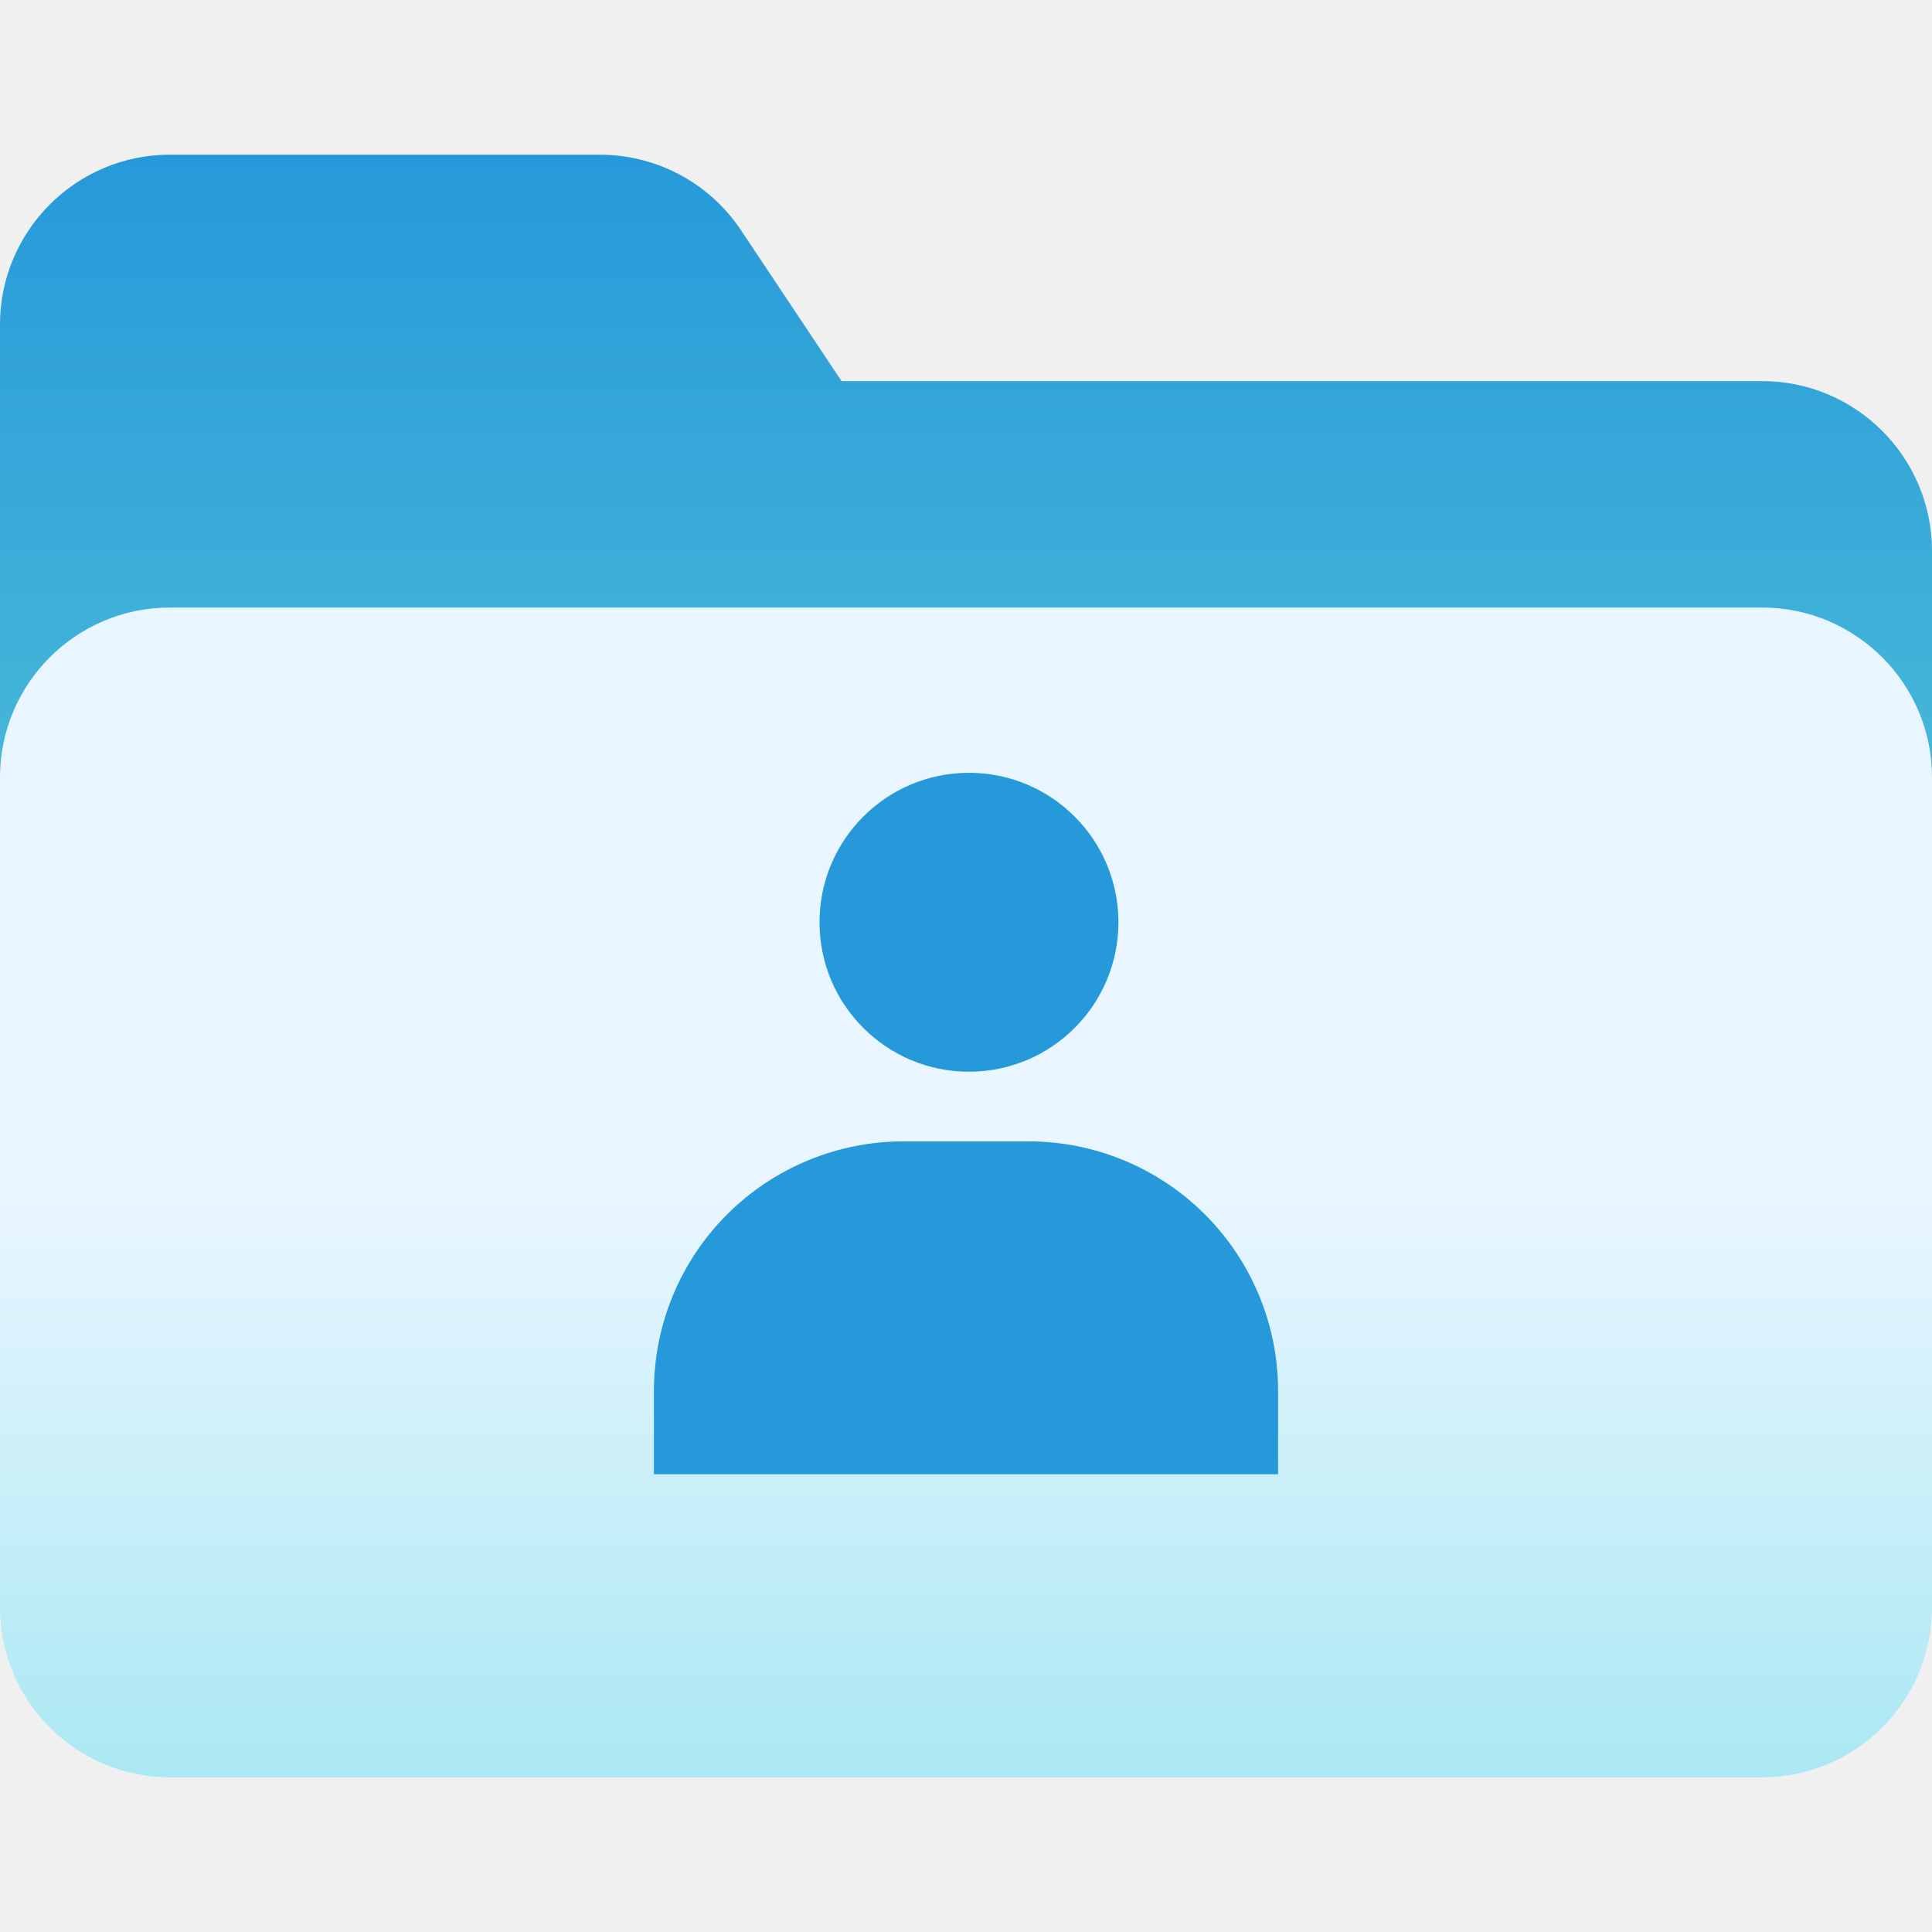
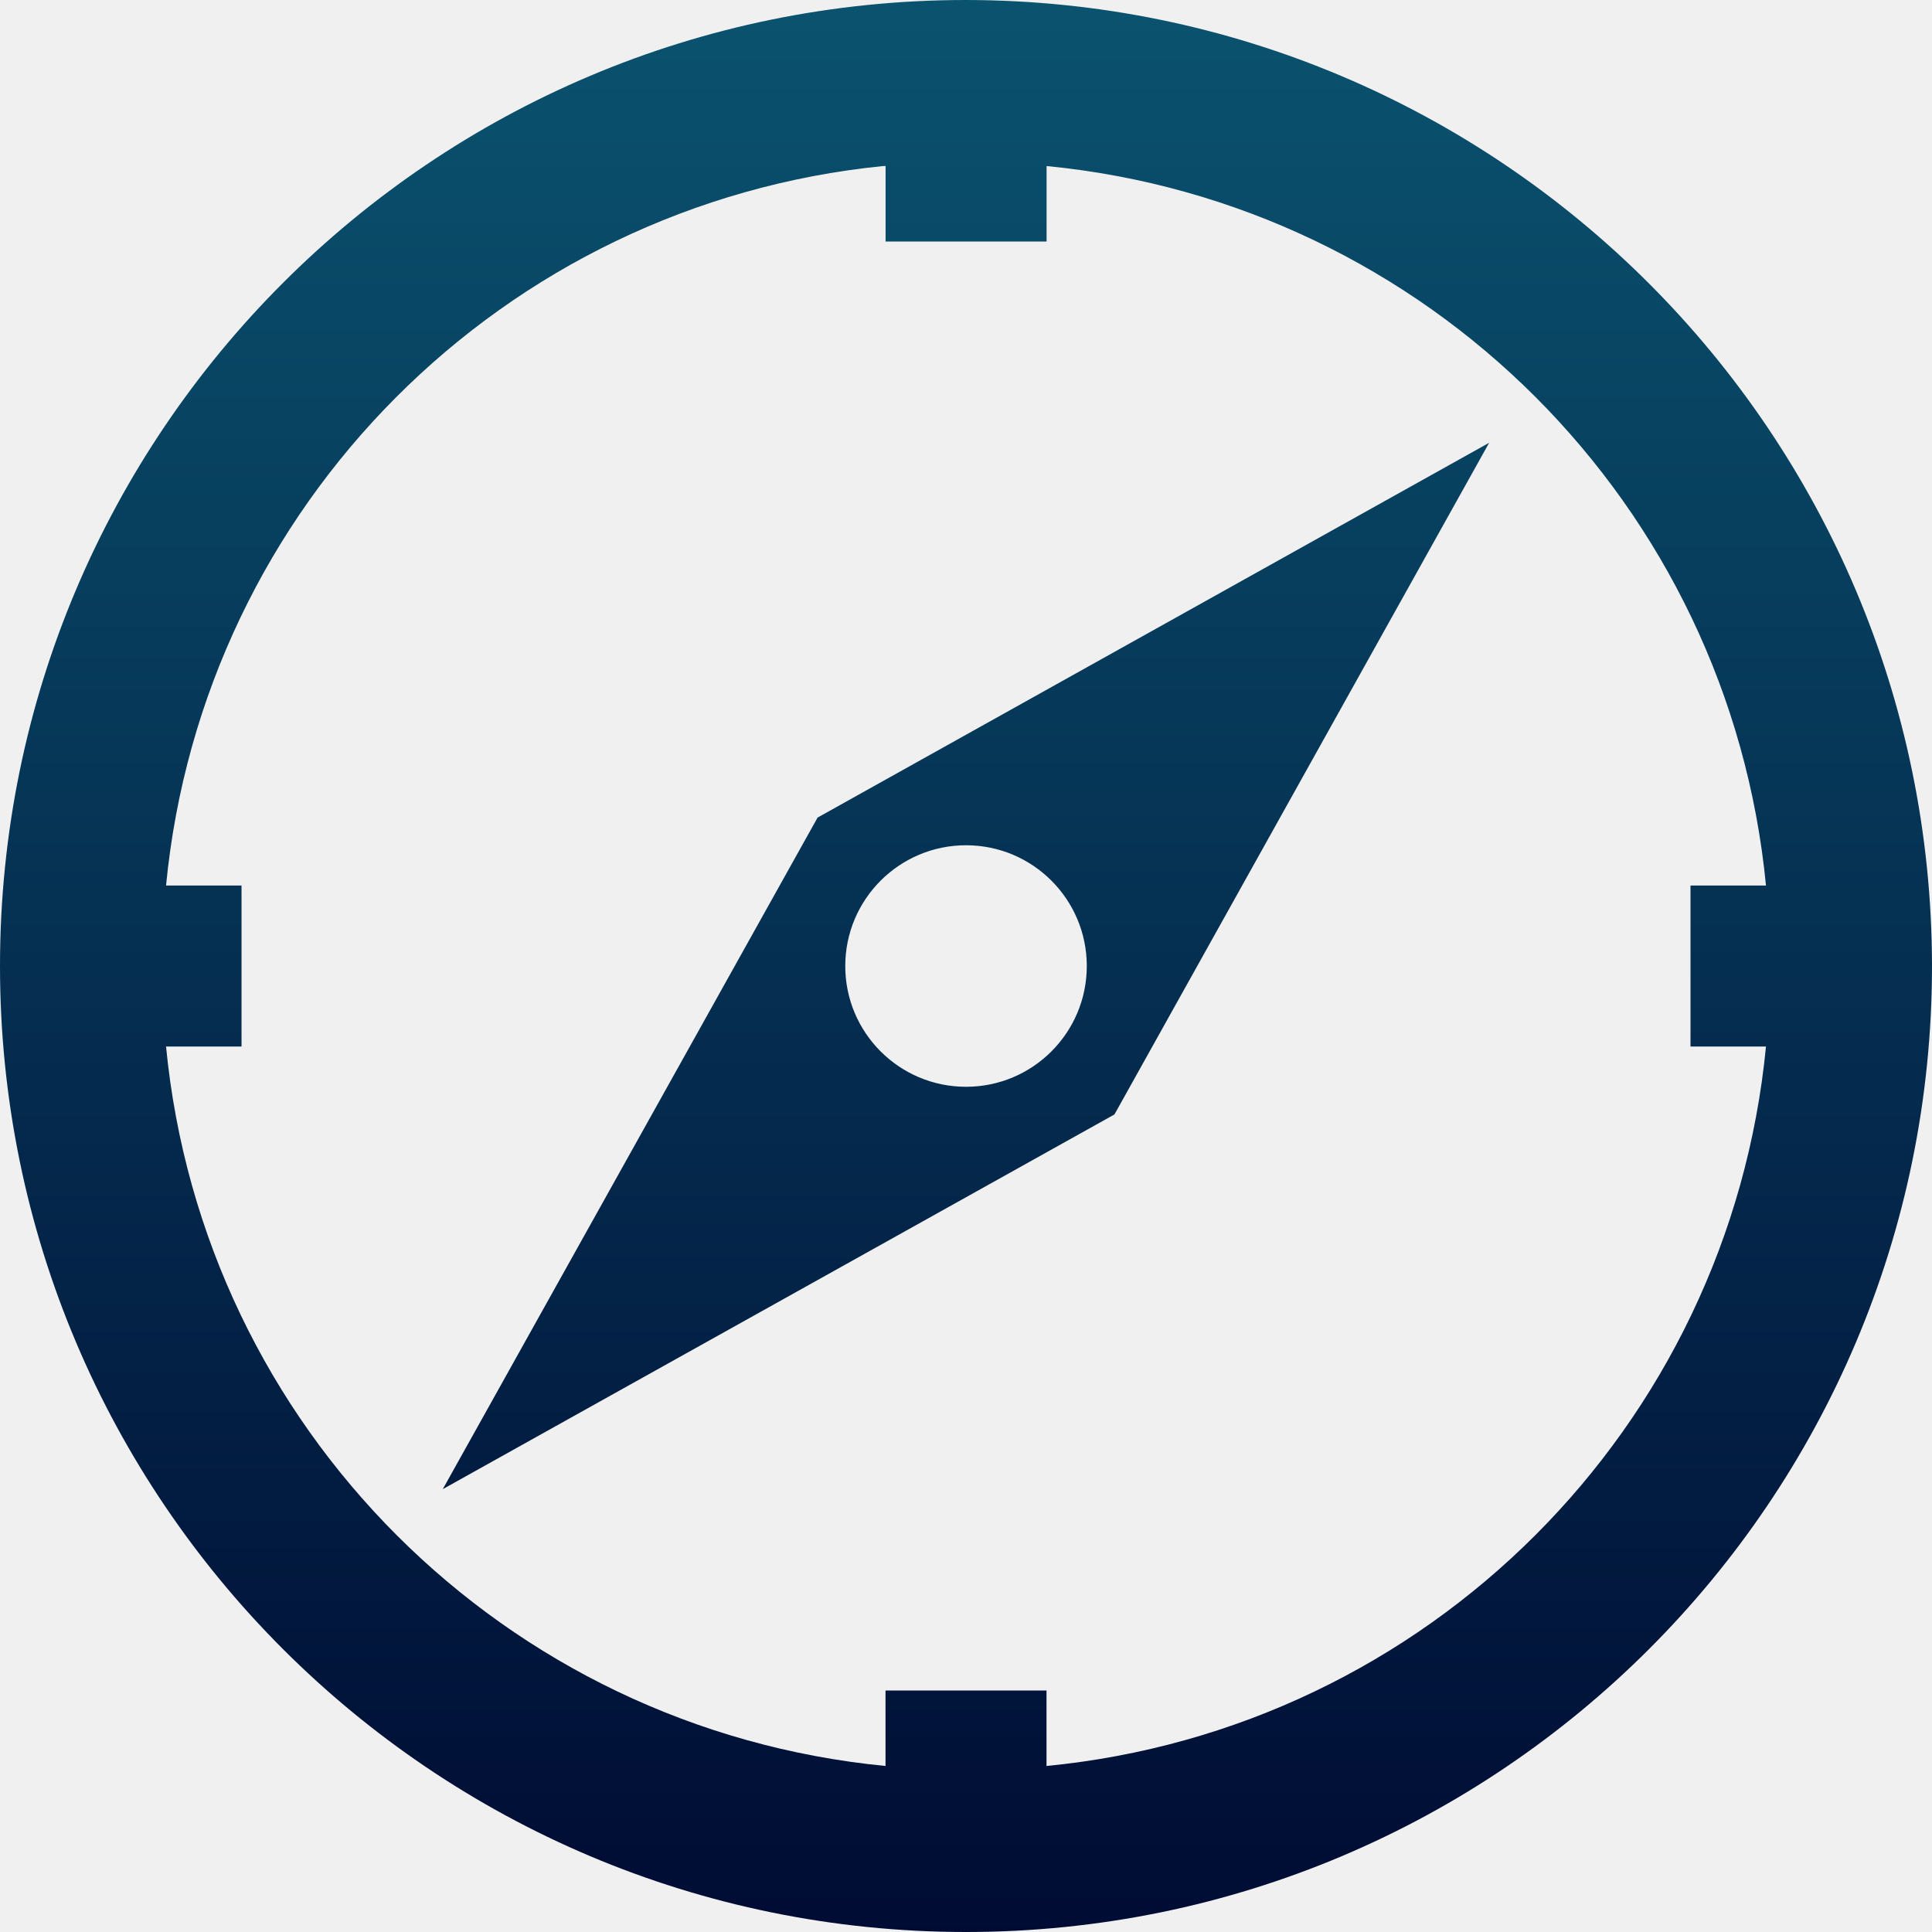
- <svg xmlns="http://www.w3.org/2000/svg" width="39" height="39" viewBox="0 0 39 39" fill="none">
-   <g clip-path="url(#clip0_14_9117)">
-     <path d="M35.572 35.877H3.428C1.538 35.877 0 34.339 0 32.449V15.691C0 13.801 1.538 12.264 3.428 12.264H35.572C37.462 12.264 39 13.801 39 15.691V32.449C39 34.339 37.462 35.877 35.572 35.877Z" fill="url(#paint0_linear_14_9117)" />
-     <path d="M19.56 21.634C21.226 21.634 22.577 20.283 22.577 18.617C22.577 16.951 21.226 15.6 19.56 15.6C17.894 15.6 16.543 16.951 16.543 18.617C16.543 20.283 17.894 21.634 19.56 21.634Z" fill="#2699DA" />
-     <path d="M25.8 29.76V28.08C25.8 26.743 25.269 25.461 24.324 24.516C23.379 23.571 22.097 23.04 20.76 23.04H18.24C16.903 23.04 15.621 23.571 14.676 24.516C13.731 25.461 13.2 26.743 13.2 28.08V29.76H25.8Z" fill="#2699DA" />
-     <path d="M39 11.121V15.691C39 13.801 37.462 12.264 35.572 12.264H3.428C1.538 12.264 0 13.801 0 15.691V6.551C0 4.661 1.538 3.123 3.428 3.123H12.107C12.671 3.122 13.227 3.261 13.725 3.528C14.223 3.794 14.646 4.179 14.959 4.649L16.988 7.693H35.572C37.462 7.693 39 9.231 39 11.121Z" fill="url(#paint1_linear_14_9117)" />
-   </g>
+ <svg xmlns="http://www.w3.org/2000/svg" width="73" height="73" viewBox="0 0 73 73">
  <defs>
-     <linearGradient id="paint0_linear_14_9117" x1="19.5" y1="35.877" x2="19.5" y2="12.264" gradientUnits="userSpaceOnUse">
-       <stop stop-color="#AAE8F3" />
-       <stop offset="0.503" stop-color="#EAF6FF" />
-       <stop offset="1" stop-color="#EAF6FF" />
+     <linearGradient id="linear-gradient" x1="0.5" x2="0.5" y2="1" gradientUnits="objectBoundingBox">
+       <stop offset="0" stop-color="#0a536f" />
+       <stop offset="1" stop-color="#000b33" />
    </linearGradient>
-     <linearGradient id="paint1_linear_14_9117" x1="19.5" y1="29.023" x2="19.5" y2="3.123" gradientUnits="userSpaceOnUse">
-       <stop stop-color="#69D8D6" />
-       <stop offset="1" stop-color="#2699DA" />
-     </linearGradient>
-     <clipPath id="clip0_14_9117">
-       <rect width="39" height="39" fill="white" />
-     </clipPath>
  </defs>
+   <path id="icons8_compass" d="M40.333,3.833a36.5,36.5,0,1,0,36.5,36.5A36.54,36.54,0,0,0,40.333,3.833ZM37.2,10.107h.095v2.852h6.083V10.107A30.248,30.248,0,0,1,70.56,37.292H67.708v6.083H70.56A30.248,30.248,0,0,1,43.375,70.56V67.708H37.292V70.56A30.248,30.248,0,0,1,10.107,43.375h2.852V37.292H10.107A30.251,30.251,0,0,1,37.2,10.107ZM60.1,20.563,34.725,34.725,20.563,60.1,45.942,45.942ZM40.333,35.771a4.563,4.563,0,1,1-4.562,4.563A4.564,4.564,0,0,1,40.333,35.771Z" transform="translate(-3.833 -3.833)" fill="url(#linear-gradient)" />
</svg>
